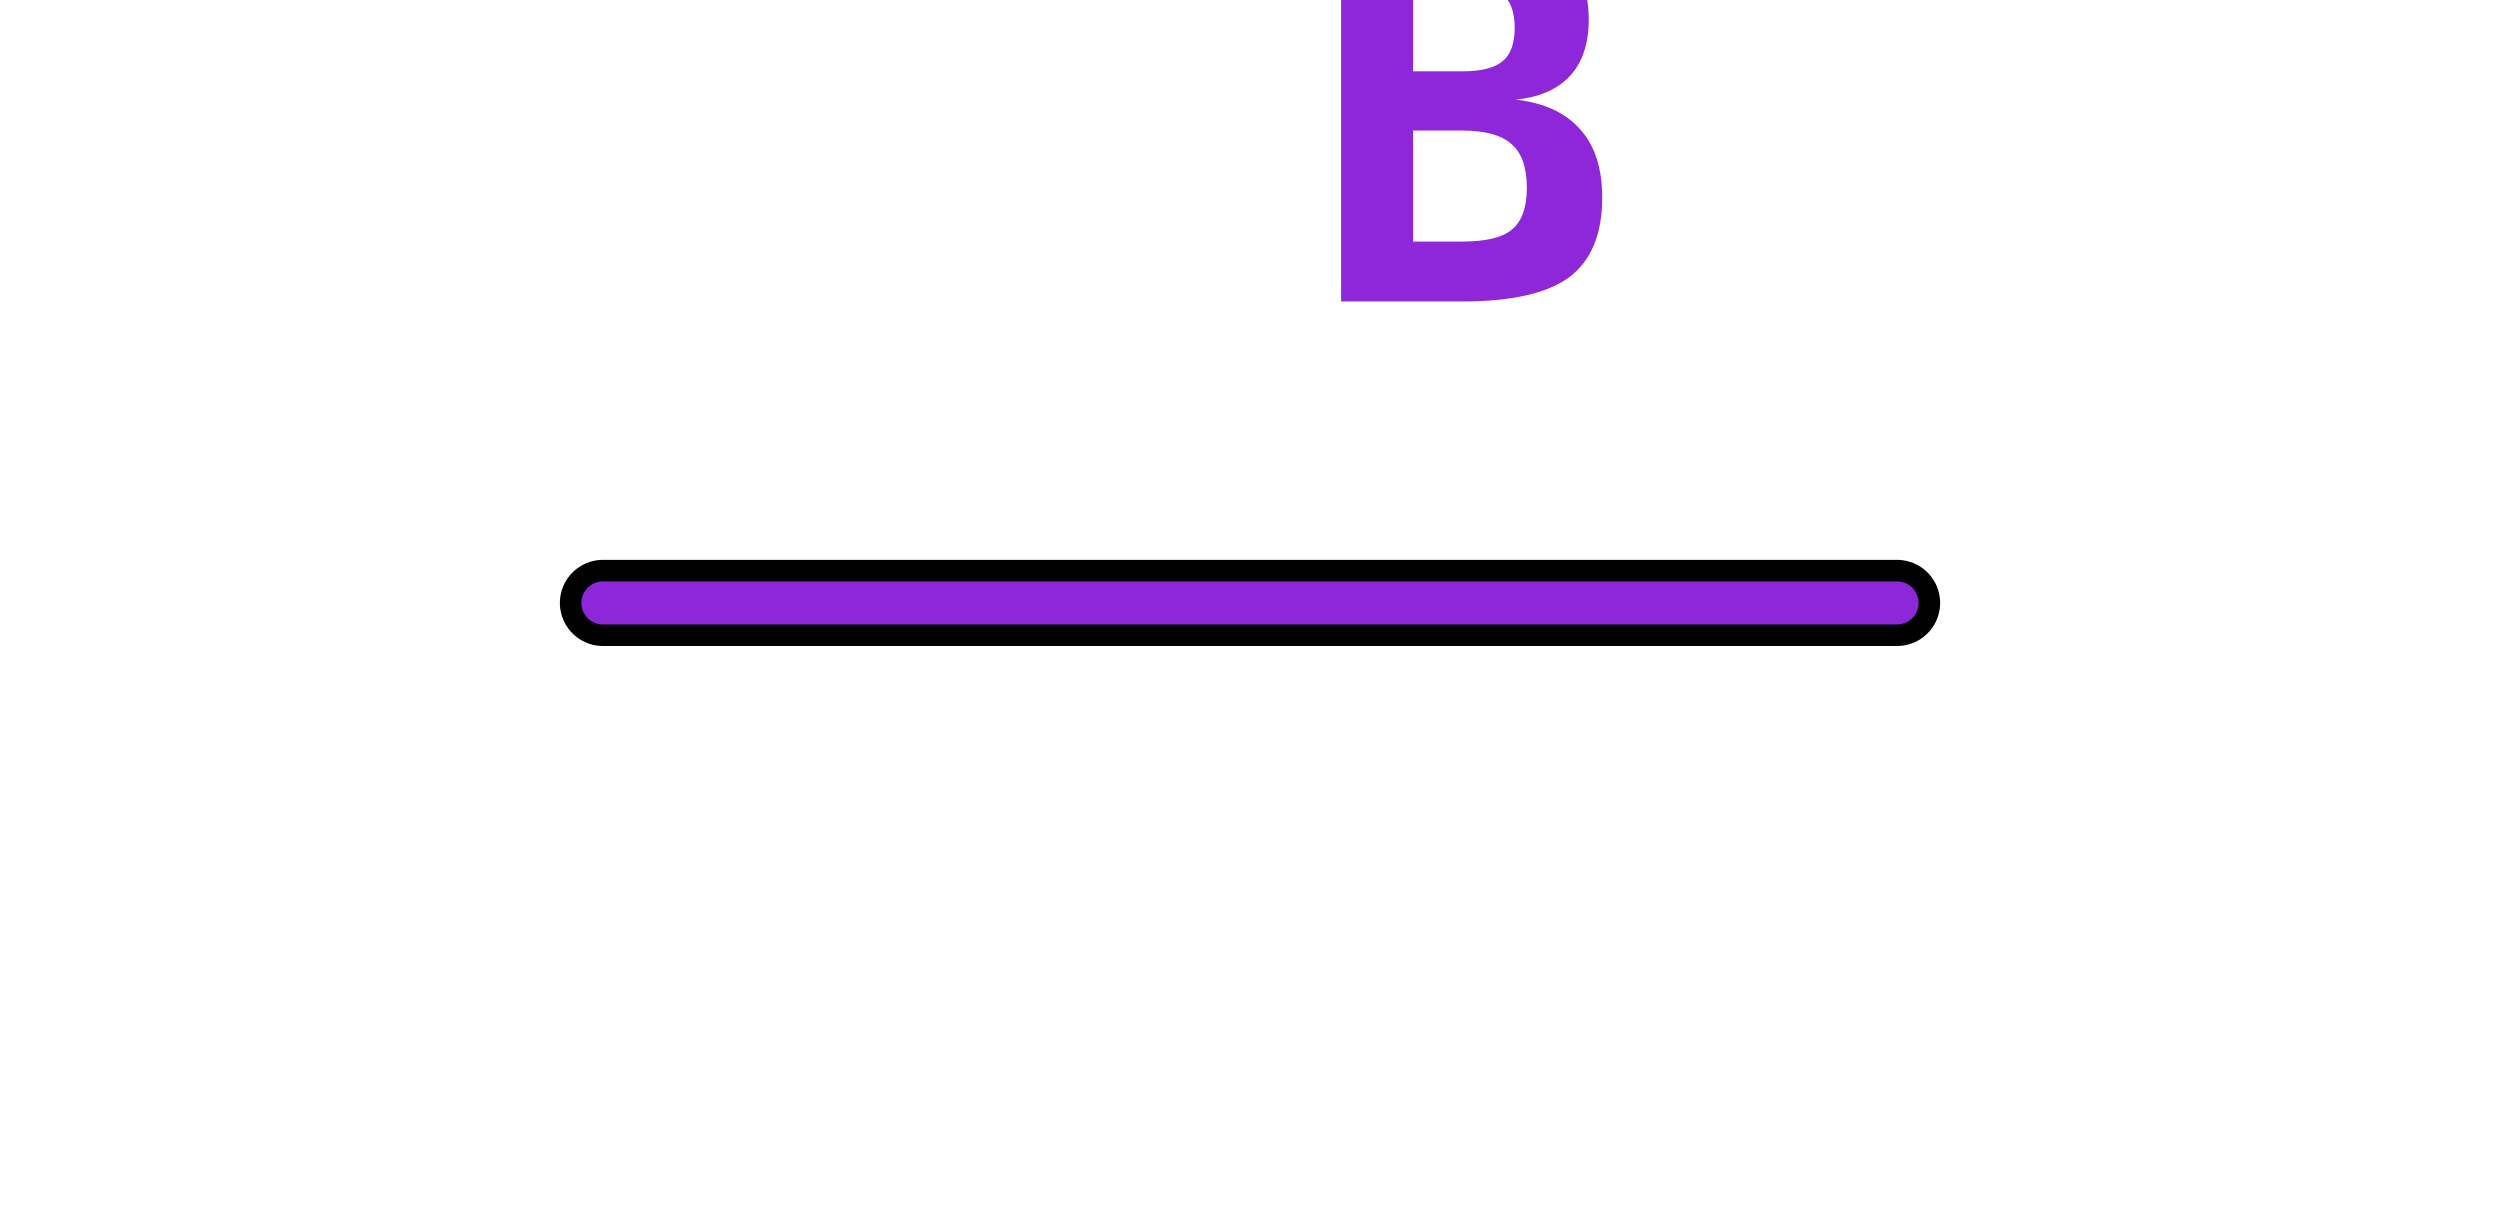
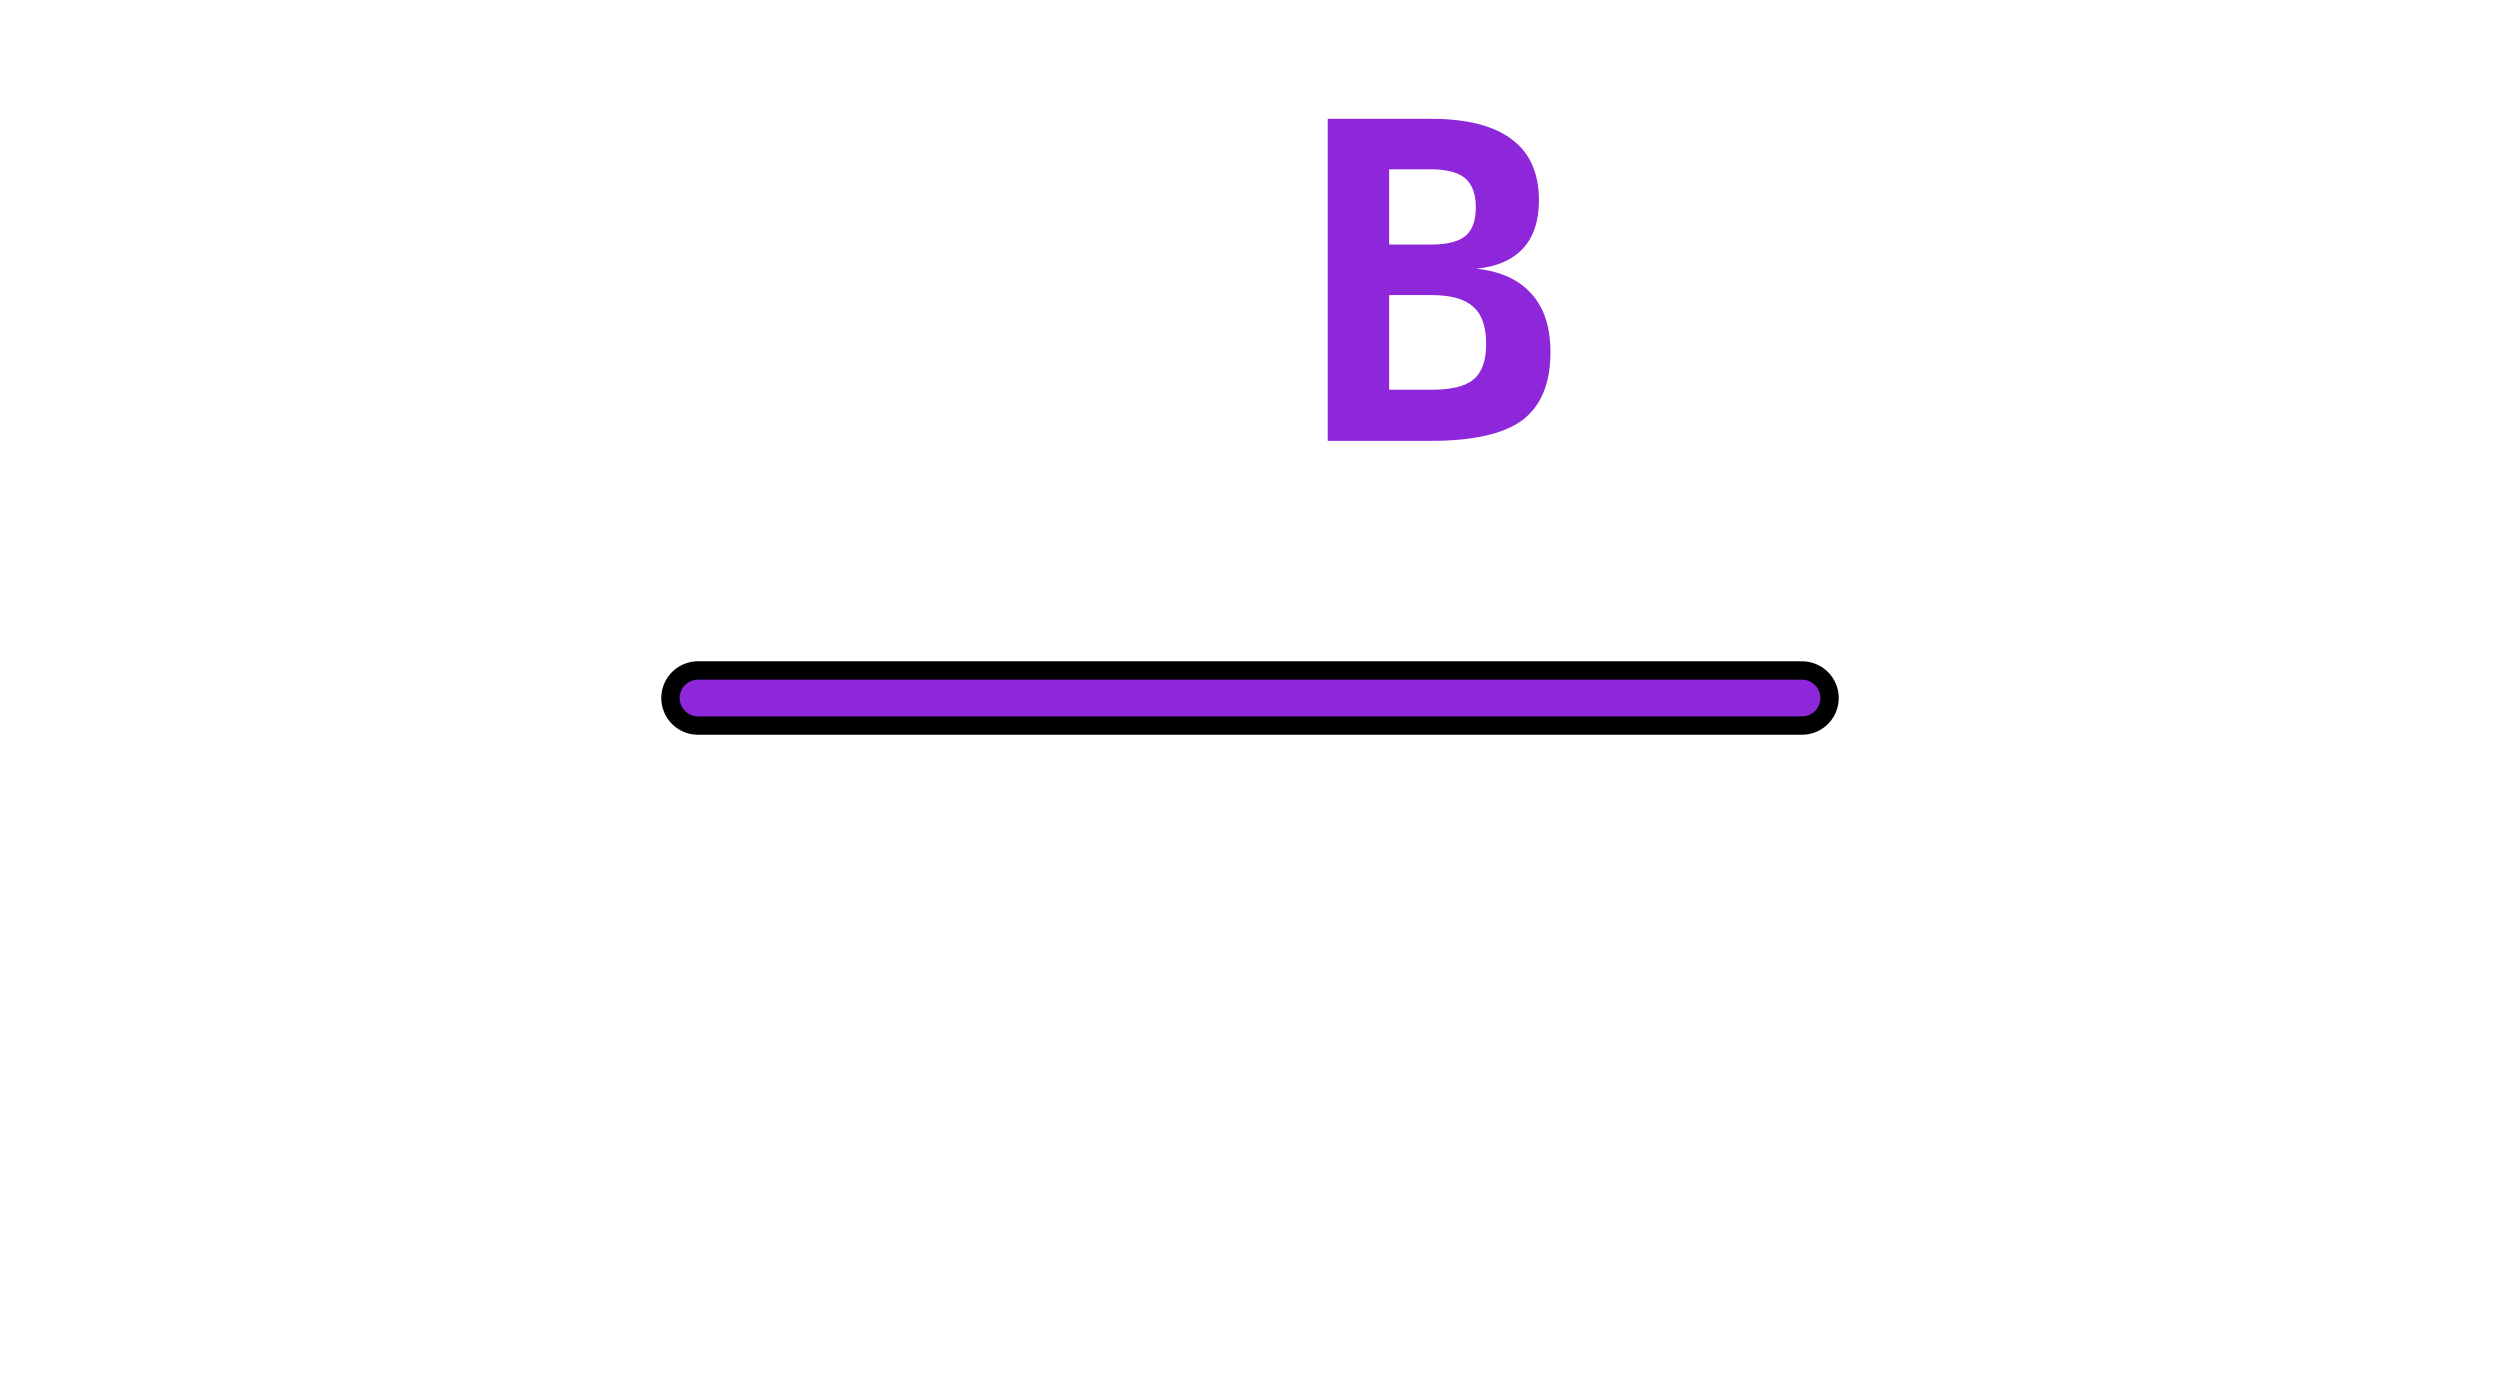
- <svg xmlns="http://www.w3.org/2000/svg" width="100%" height="auto" viewBox="-14 -14 58.05 28">
+ <svg xmlns="http://www.w3.org/2000/svg" width="100%" height="auto" viewBox="-19 -19 68.05 38">
  <polyline stroke="black" stroke-width="2" stroke-linecap="round" fill="none" points="0,0 30,0 30.05,0" />
  <polyline stroke="hsl(275,70%,50%)" stroke-width="1" stroke-linecap="round" fill="none" points="0,0 30,0 30.05,0" />
  <text x="" y="" fill="" font-size="1.0rem" text-anchor="middle" font-family="monospace" font-weight="bold" />
  <text x="20.017" y="-7" fill="hsl(275,70%,50%)" font-size="1.0rem" text-anchor="middle" font-family="monospace" font-weight="bold">B</text>
</svg>
